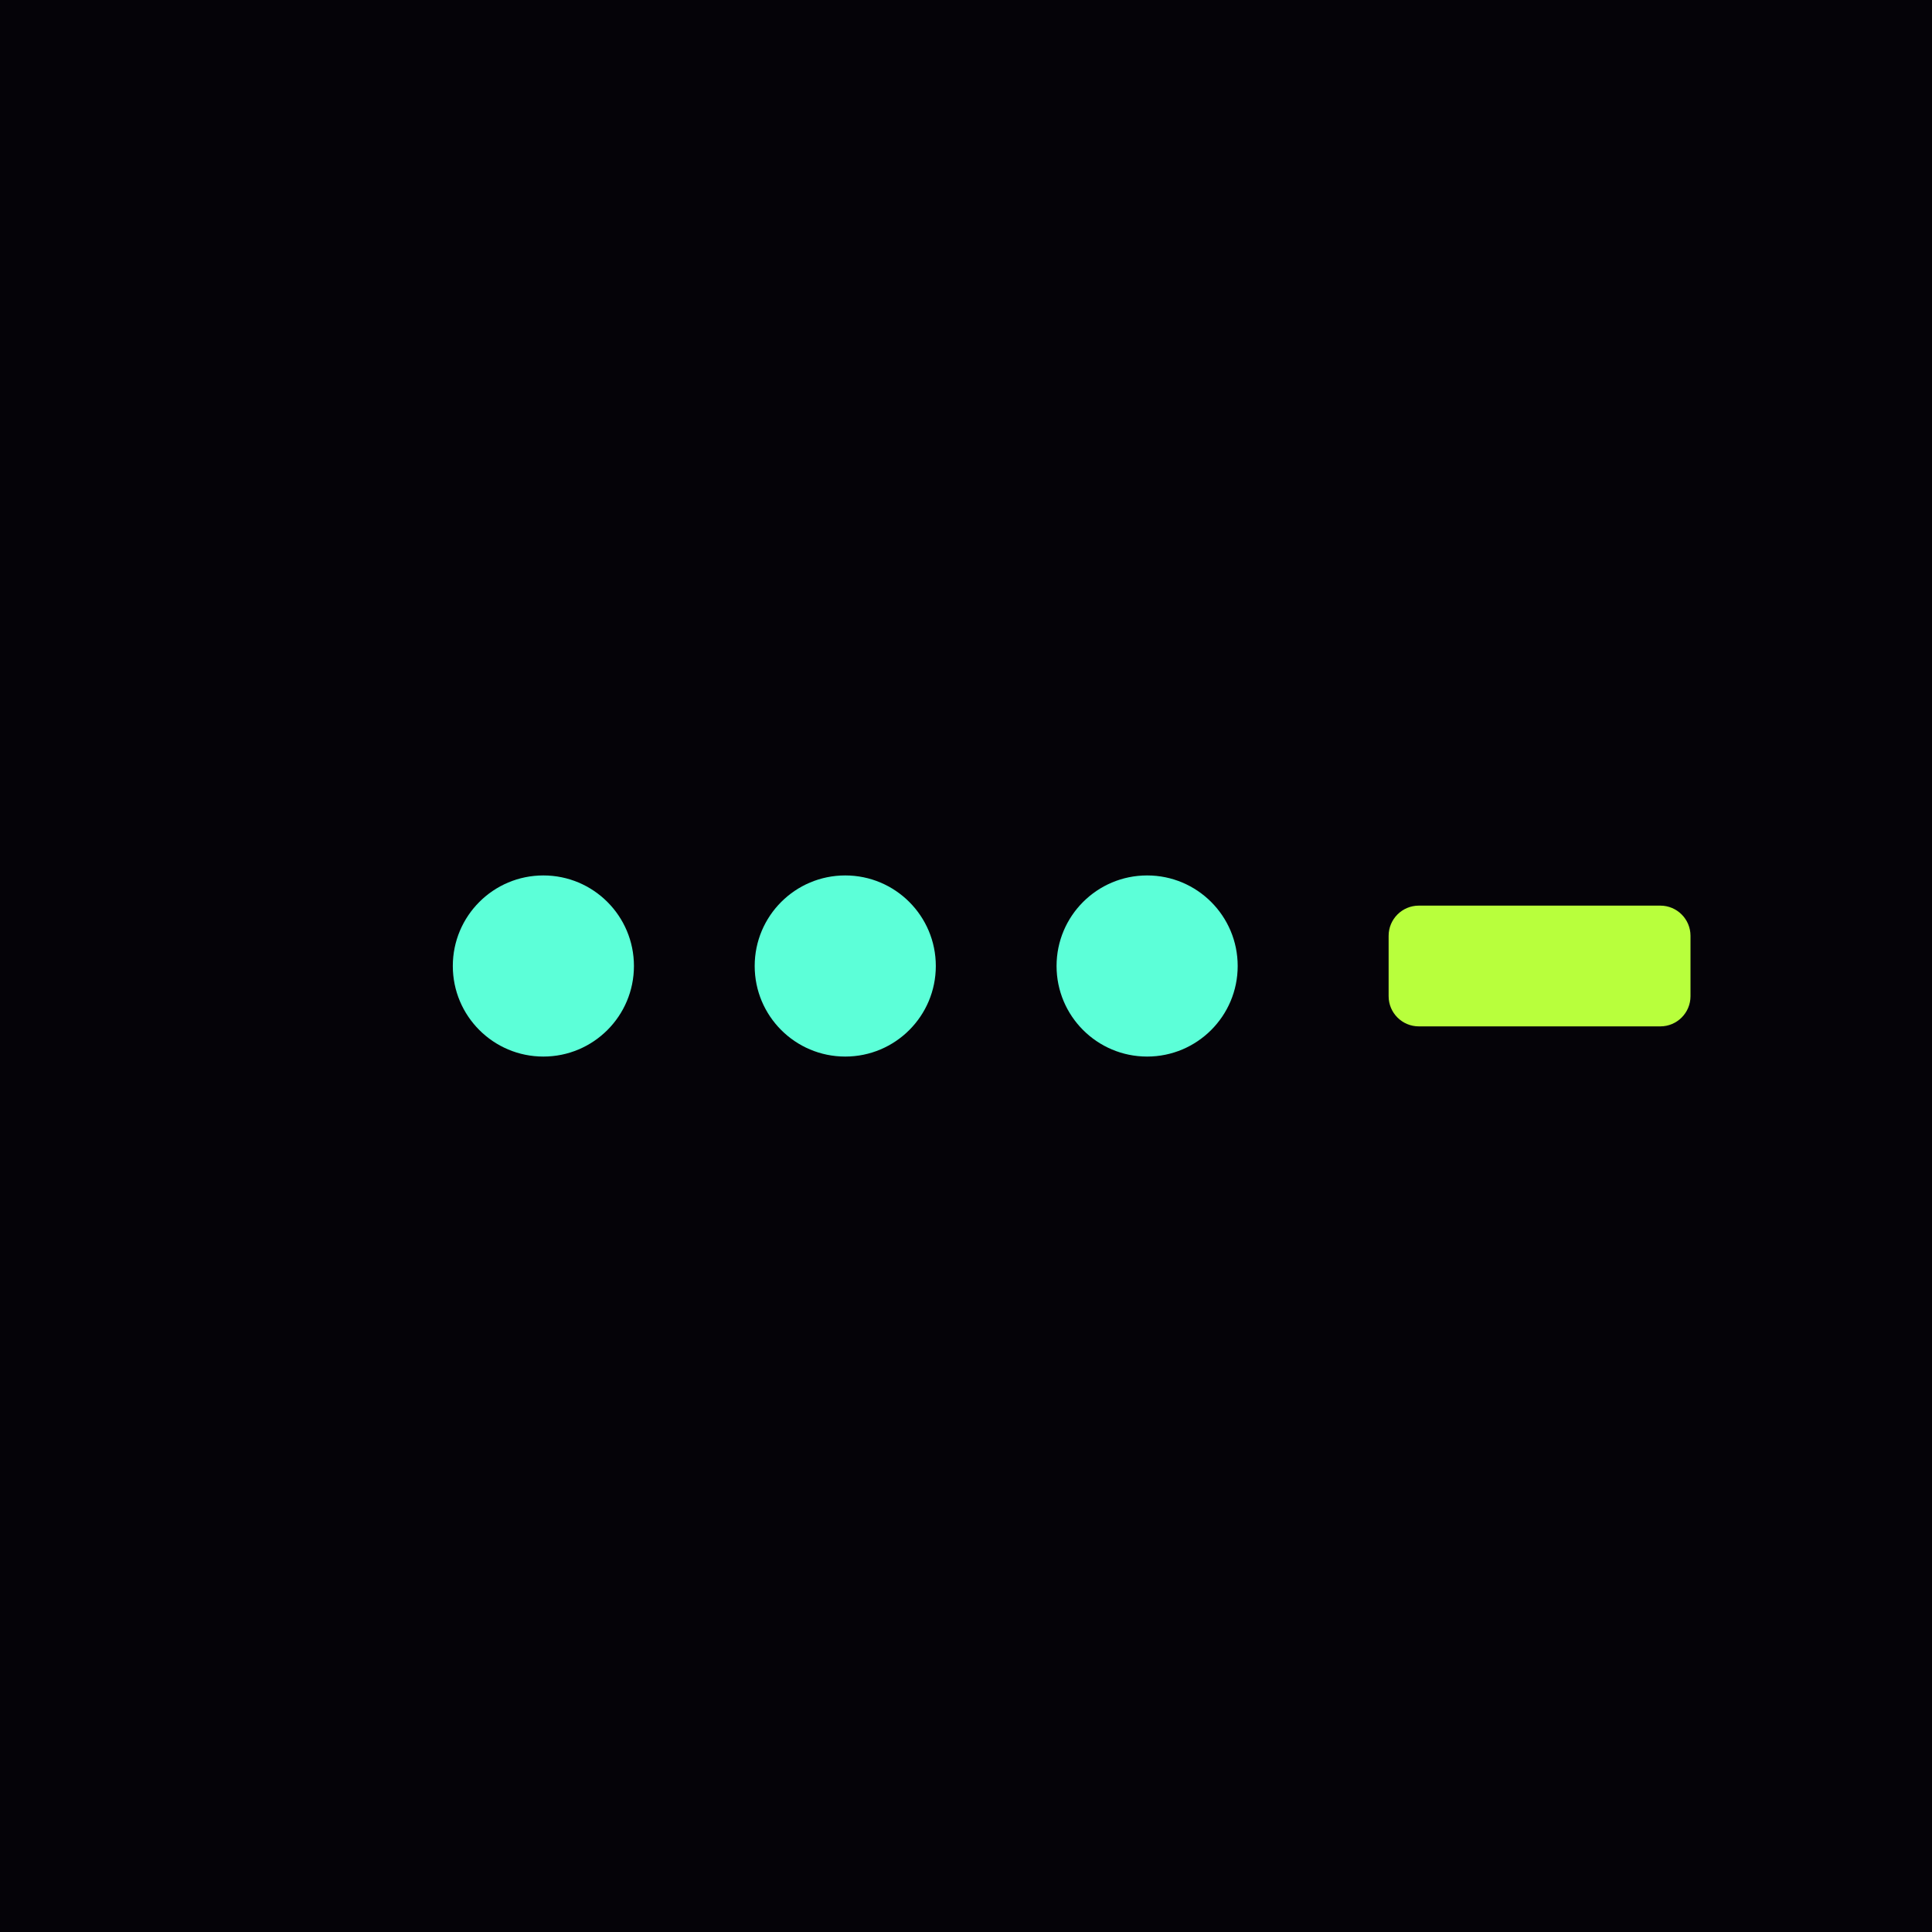
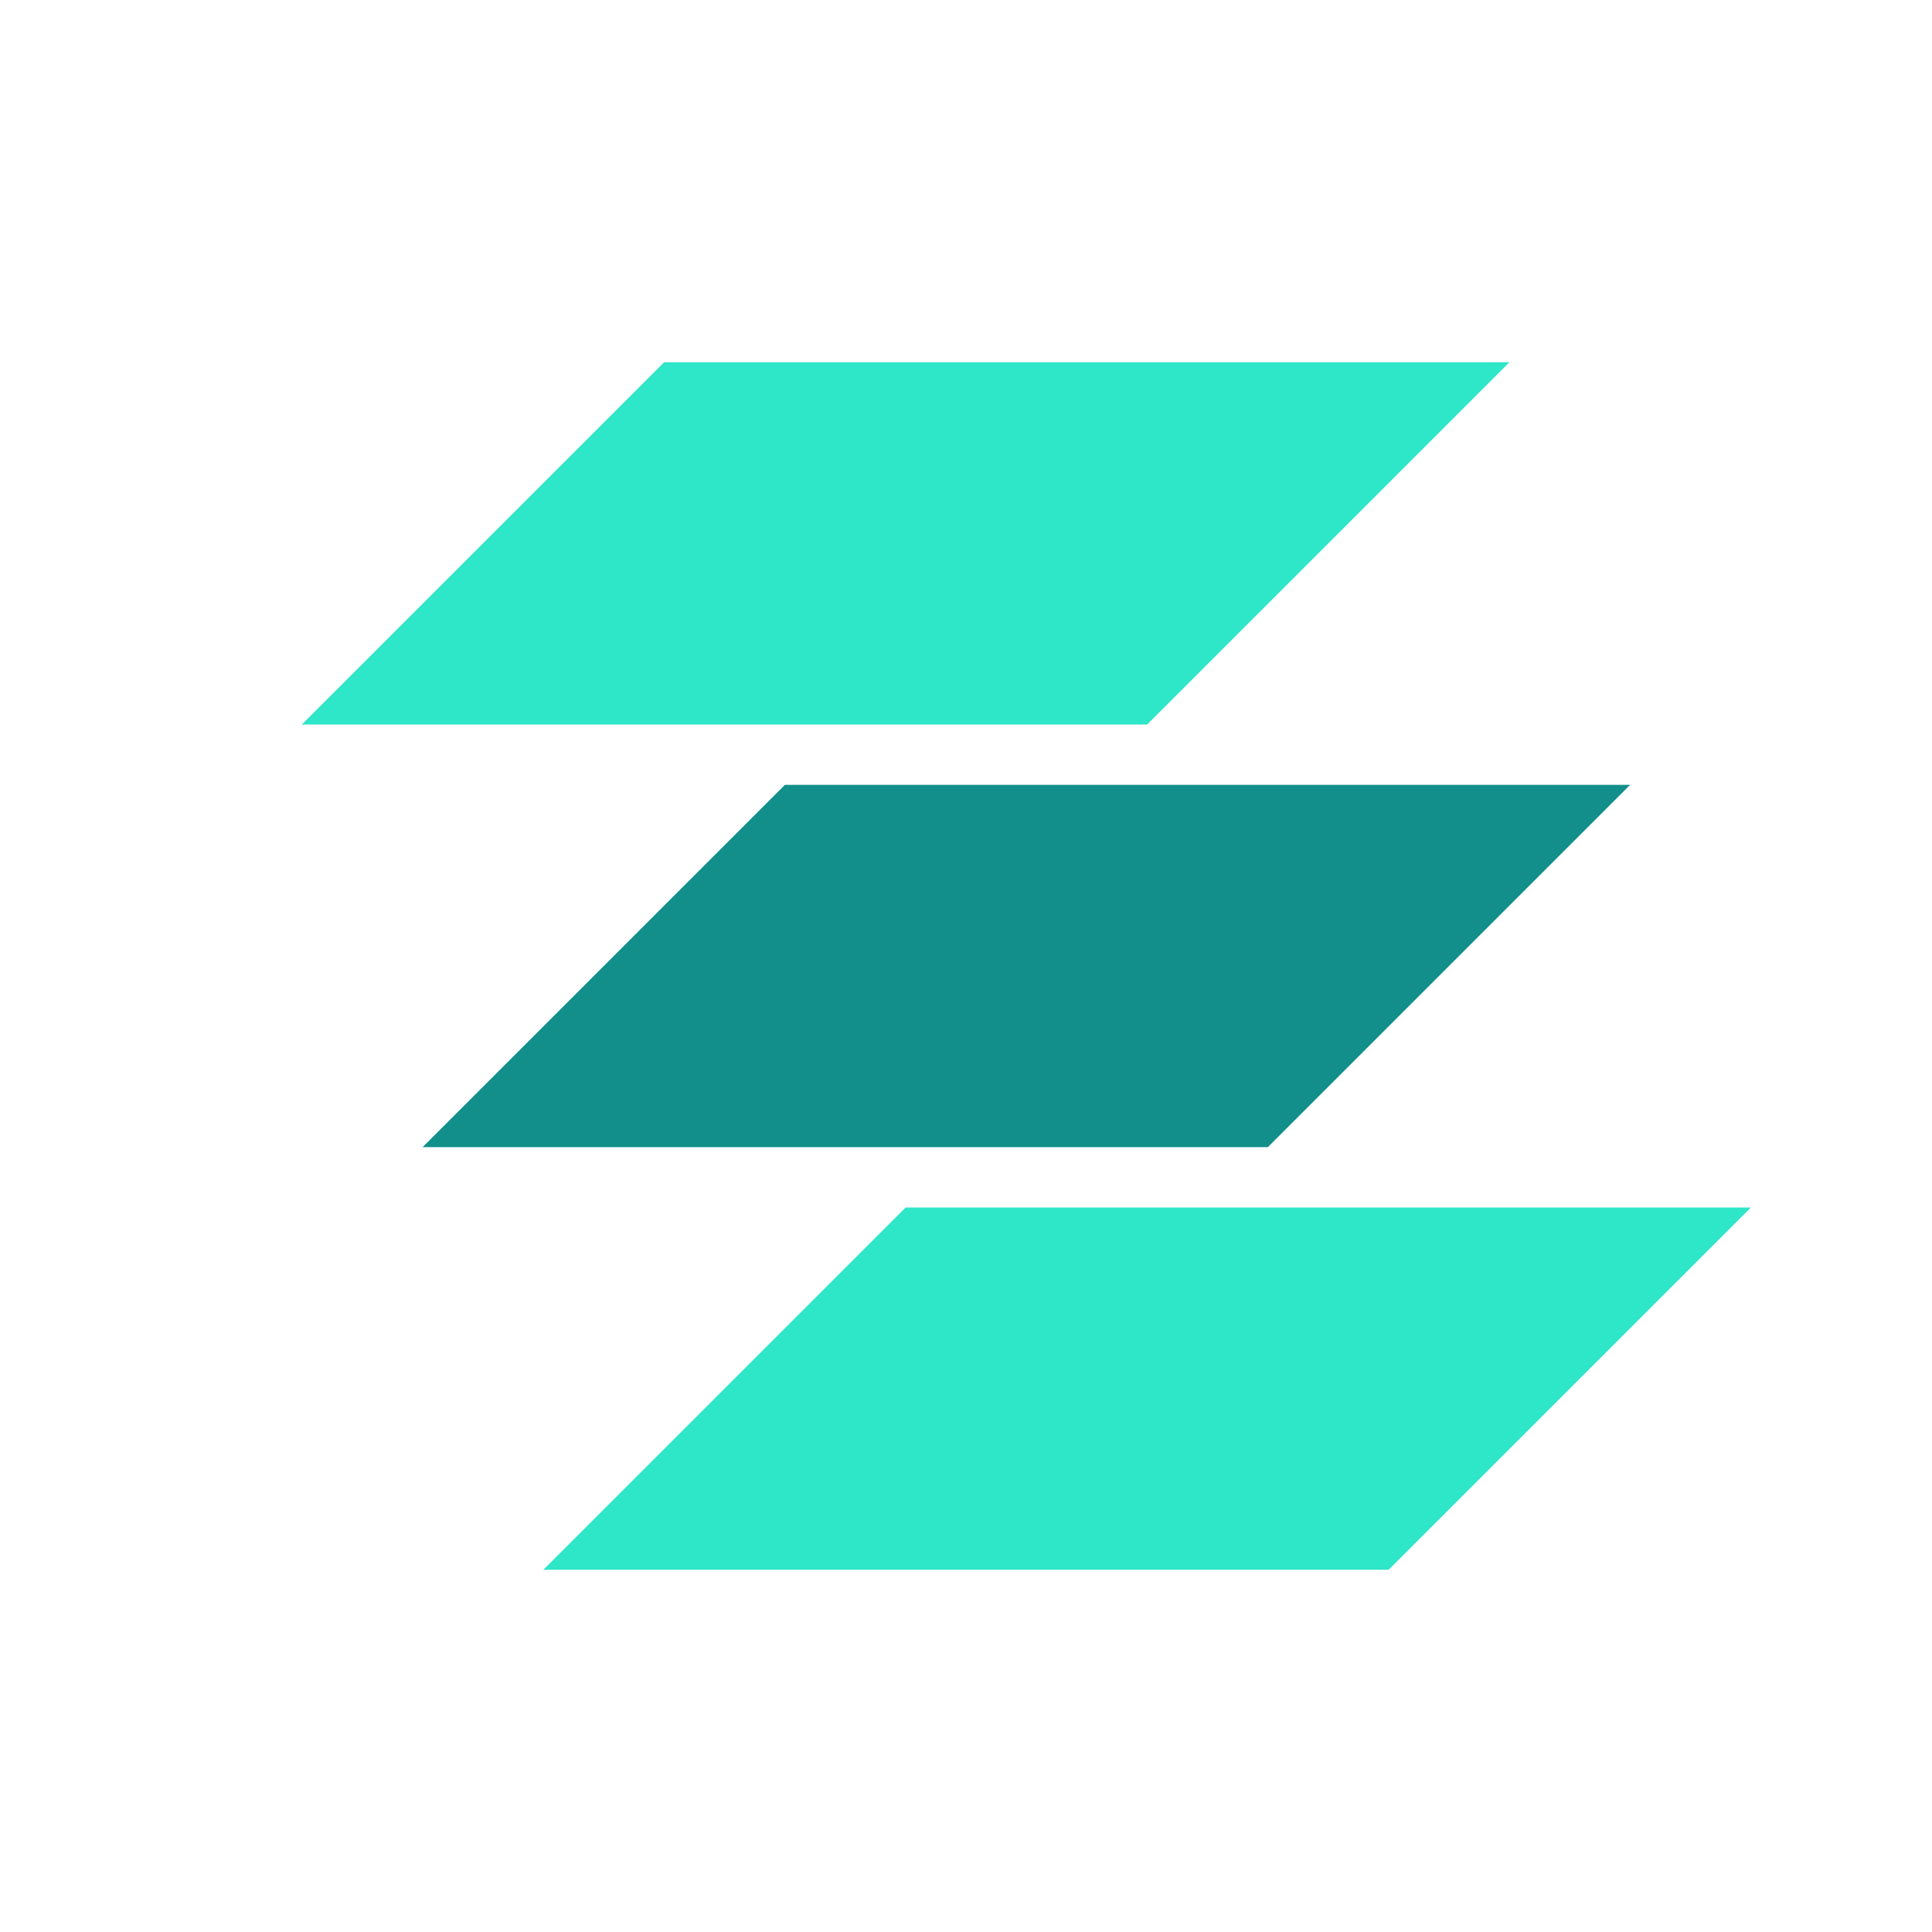
<svg xmlns="http://www.w3.org/2000/svg" viewBox="0 0 64 64">
-   <rect width="64" height="64" fill="#050308" />
-   <circle cx="18" cy="32" r="3" fill="#5cffd8" />
-   <circle cx="28" cy="32" r="3" fill="#5cffd8" />
-   <circle cx="38" cy="32" r="3" fill="#5cffd8" />
-   <rect x="46" y="30" width="10" height="4" rx="1" fill="#b8ff3c" />
+   <path fill="#2ee6c8" d="M22 12h28L38 24H10z" />
+   <path fill="#128f8a" d="M26 26h28L42 38H14z" />
+   <path fill="#2ee6c8" d="M30 40h28L46 52H18z" />
</svg>
